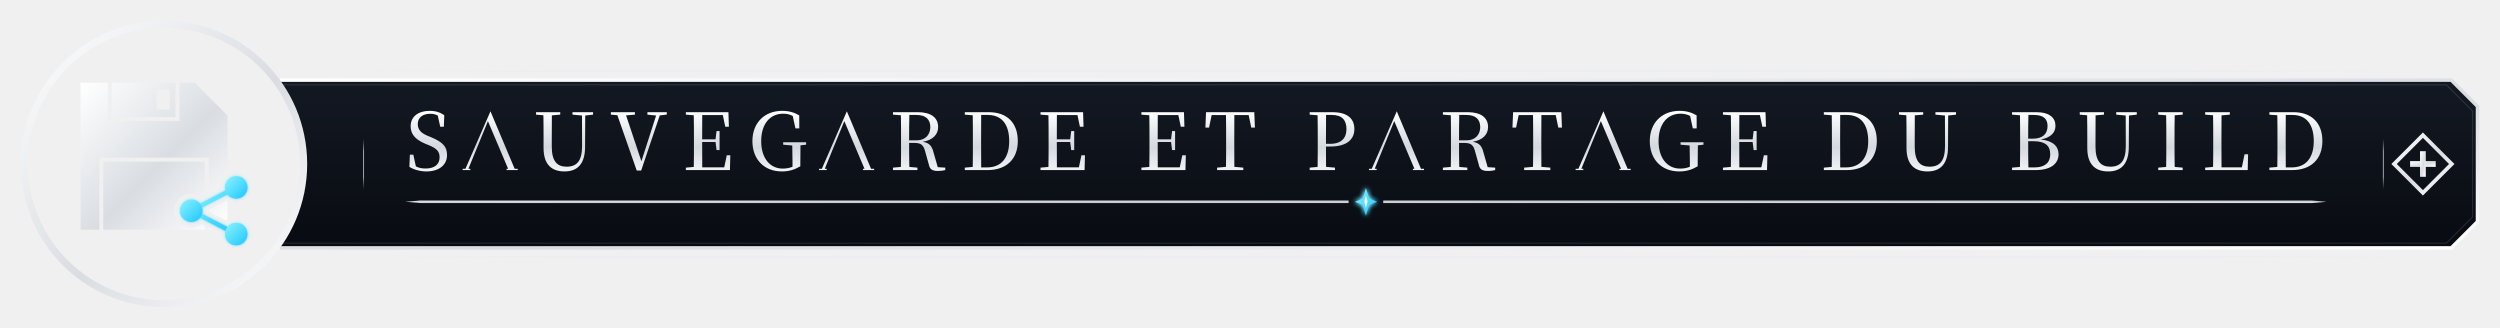
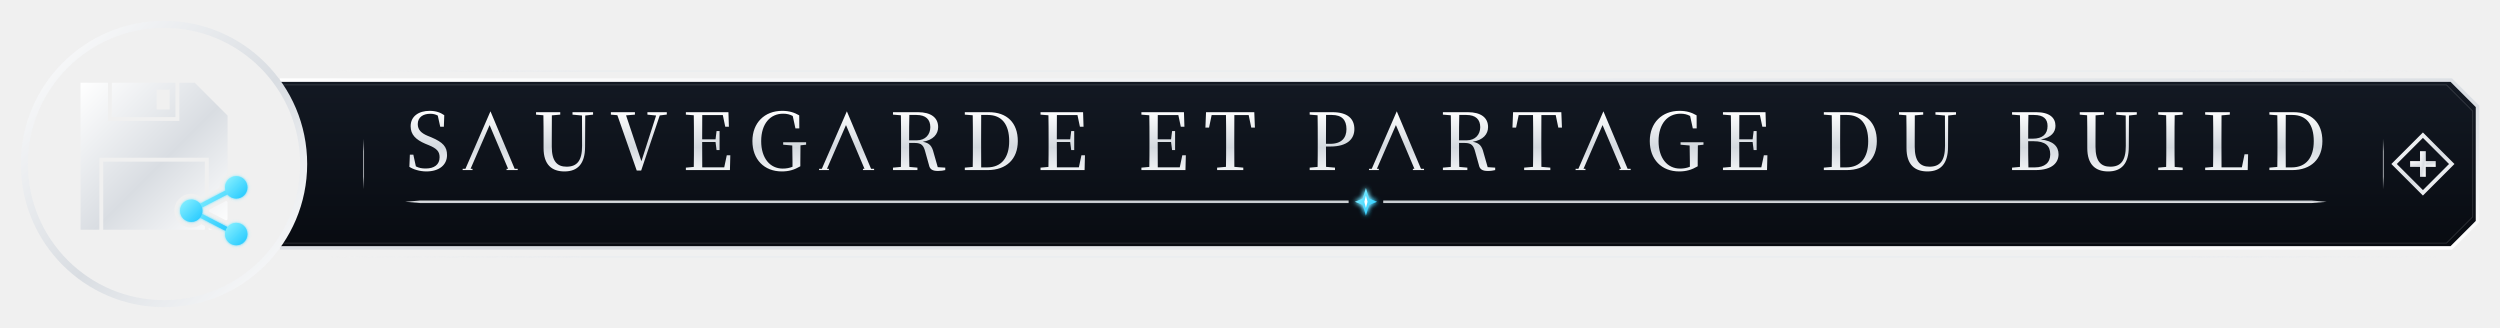
<svg xmlns="http://www.w3.org/2000/svg" viewBox="0 0 7805 1024" role="img" aria-labelledby="fa-blocs-repliables-titre-sauvegarde-replie-title fa-blocs-repliables-titre-sauvegarde-replie-desc">
  <defs>
    <linearGradient id="fa-blocs-repliables-titre-sauvegarde-replie-silver" x1="0" y1="0" x2="1" y2="1">
      <stop offset="0" stop-color="#ffffff" />
      <stop offset="0.55" stop-color="#d9dde2" />
      <stop offset="1" stop-color="#ffffff" />
    </linearGradient>
    <linearGradient id="fa-blocs-repliables-titre-sauvegarde-replie-silverText" x1="0" y1="0" x2="0" y2="1">
      <stop offset="0" stop-color="#ffffff" />
      <stop offset="0.6" stop-color="#d4d9df" />
      <stop offset="1" stop-color="#f2f4f6" />
    </linearGradient>
    <linearGradient id="fa-blocs-repliables-titre-sauvegarde-replie-cyanL" x1="0" y1="0" x2="1" y2="1">
      <stop offset="0" stop-color="#8ff3ff" />
      <stop offset="1" stop-color="#1cc6ff" />
    </linearGradient>
    <linearGradient id="fa-blocs-repliables-titre-sauvegarde-replie-cyanR" x1="0" y1="0" x2="1" y2="1">
      <stop offset="0" stop-color="#00aef5" />
      <stop offset="1" stop-color="#0078d0" />
    </linearGradient>
    <filter id="fa-blocs-repliables-titre-sauvegarde-replie-glow" x="-150%" y="-30%" width="400%" height="160%">
      <feGaussianBlur stdDeviation="9" result="b" />
      <feMerge>
        <feMergeNode in="b" />
        <feMergeNode in="b" />
        <feMergeNode in="SourceGraphic" />
      </feMerge>
    </filter>
    <filter id="fa-blocs-repliables-titre-sauvegarde-replie-glowSoft" x="-50%" y="-50%" width="200%" height="200%">
      <feGaussianBlur stdDeviation="4" result="b" />
      <feMerge>
        <feMergeNode in="b" />
        <feMergeNode in="SourceGraphic" />
      </feMerge>
    </filter>
    <mask id="fa-blocs-repliables-titre-sauvegarde-replie-mFloppy" maskUnits="userSpaceOnUse" x="0" y="0" width="1024" height="1024">
      <rect x="-2000" y="-2000" width="5000" height="5000" fill="#fff" />
      <rect x="360" y="280" width="156" height="96" fill="none" stroke="#000" stroke-width="9" />
      <rect x="468" y="308" width="30" height="46" fill="#000" />
      <rect x="340" y="470" width="244" height="180" fill="none" stroke="#000" stroke-width="9" />
      <circle cx="548" cy="588" r="39" fill="#000" />
      <circle cx="652" cy="534" r="39" fill="#000" />
      <circle cx="652" cy="642" r="39" fill="#000" />
      <path d="M 548 588 L 652 534 M 548 588 L 652 642" stroke="#000" stroke-width="34" fill="none" />
    </mask>
    <linearGradient id="fa-blocs-repliables-titre-sauvegarde-replie-plateFill" x1="0" y1="0" x2="0" y2="1">
      <stop offset="0" stop-color="#131923" />
      <stop offset="1" stop-color="#080b11" />
    </linearGradient>
    <linearGradient id="fa-blocs-repliables-titre-sauvegarde-replie-fadeH" x1="0" y1="0" x2="1" y2="0">
      <stop offset="0" stop-color="#e8ebef" stop-opacity="0" />
      <stop offset="0.12" stop-color="#e8ebef" stop-opacity="0.85" />
      <stop offset="0.88" stop-color="#e8ebef" stop-opacity="0.85" />
      <stop offset="1" stop-color="#e8ebef" stop-opacity="0" />
    </linearGradient>
    <linearGradient id="fa-blocs-repliables-titre-sauvegarde-replie-fadeV" x1="0" y1="0" x2="0" y2="1">
      <stop offset="0" stop-color="#e8ebef" stop-opacity="0" />
      <stop offset="0.25" stop-color="#e8ebef" stop-opacity="0.7" />
      <stop offset="0.75" stop-color="#e8ebef" stop-opacity="0.7" />
      <stop offset="1" stop-color="#e8ebef" stop-opacity="0" />
    </linearGradient>
    <filter id="fa-blocs-repliables-titre-sauvegarde-replie-glowStar" x="-100%" y="-100%" width="300%" height="300%">
      <feGaussianBlur stdDeviation="9" result="b" />
      <feMerge>
        <feMergeNode in="b" />
        <feMergeNode in="b" />
        <feMergeNode in="SourceGraphic" />
      </feMerge>
    </filter>
  </defs>
  <g shape-rendering="geometricPrecision">
    <rect x="1010" y="220" width="6623" height="4" fill="url(#fa-blocs-repliables-titre-sauvegarde-replie-fadeH)" />
    <rect x="1010" y="800" width="6623" height="4" fill="url(#fa-blocs-repliables-titre-sauvegarde-replie-fadeH)" />
    <path d="M 874.2 250.0 L 7652.8 250.0 L 7734.8 332.0 L 7734.8 692.0 L 7652.8 774.0 L 874.2 774.0 L 865.5 774.0 A 440 440 0 0 0 865.5 250.0 Z" fill="url(#fa-blocs-repliables-titre-sauvegarde-replie-plateFill)" />
    <path d="M 884.6 265.0 L 7637.8 265.0 L 7719.8 347.0 L 7719.8 677.0 L 7637.8 759.0 L 884.6 759.0" fill="none" stroke="#ffffff" stroke-opacity="0.16" stroke-width="2.5" stroke-linejoin="miter" />
    <path d="M 874.2 250.0 L 7652.8 250.0 L 7734.8 332.0 L 7734.8 692.0 L 7652.8 774.0 L 874.2 774.0" fill="none" stroke="url(#fa-blocs-repliables-titre-sauvegarde-replie-silver)" stroke-width="11" stroke-linejoin="miter" stroke-linecap="butt" />
    <rect x="1133.5" y="433.4" width="3" height="157.2" fill="url(#fa-blocs-repliables-titre-sauvegarde-replie-fadeV)" />
  </g>
  <g shape-rendering="geometricPrecision">
    <circle cx="512" cy="512" r="436" fill="none" stroke="url(#fa-blocs-repliables-titre-sauvegarde-replie-silver)" stroke-width="22" />
    <g transform="translate(512 512) scale(1.35) translate(-512 -512)">
      <g transform="translate(27 32)">
        <path d="M 292 292 L 556 292 L 632 368 L 632 632 L 292 632 Z" fill="url(#fa-blocs-repliables-titre-sauvegarde-replie-silver)" mask="url(#fa-blocs-repliables-titre-sauvegarde-replie-mFloppy)" />
        <g filter="url(#fa-blocs-repliables-titre-sauvegarde-replie-glowSoft)">
          <path d="M 548 588 L 652 534 M 548 588 L 652 642" stroke="url(#fa-blocs-repliables-titre-sauvegarde-replie-cyanL)" stroke-width="10" fill="none" />
          <circle cx="548" cy="588" r="26" fill="url(#fa-blocs-repliables-titre-sauvegarde-replie-cyanL)" />
          <circle cx="652" cy="534" r="26" fill="url(#fa-blocs-repliables-titre-sauvegarde-replie-cyanL)" />
          <circle cx="652" cy="642" r="26" fill="url(#fa-blocs-repliables-titre-sauvegarde-replie-cyanL)" />
        </g>
      </g>
    </g>
  </g>
  <g>
-     <path d="M1331.173 535.198C1370.432 535.198 1395.617 515.444 1395.617 484.086C1395.617 458.407 1383.519 444.333 1346.235 428.531L1334.63 423.84C1315.617 415.691 1304.259 405.568 1304.259 387.296C1304.259 366.309 1320.556 355.198 1343.272 355.198C1352.407 355.198 1359.321 356.926 1366.728 360.877L1374.383 395.691H1385.741L1386.975 359.642C1374.63 351.0 1360.309 346.062 1341.296 346.062C1307.716 346.062 1282.037 362.605 1282.037 394.21C1282.037 420.136 1297.84 435.938 1327.716 448.778L1338.58 453.222C1364.259 463.84 1372.407 473.222 1372.407 491.0C1372.407 513.963 1355.617 526.062 1329.198 526.062C1316.852 526.062 1307.963 524.333 1298.333 519.395L1290.432 482.852H1279.568L1278.086 520.877C1290.432 529.025 1310.679 535.198 1331.173 535.198Z M 1531.23 347.54 L 1606.84 527.05 L 1616.30 527.05 L 1616.30 531.00 L 1581.48 531.00 L 1581.48 527.05 L 1586.40 527.05 L 1523.28 378.14 L 1462.30 527.05 L 1468.40 527.05 L 1468.40 531.00 L 1444.44 531.00 L 1444.44 527.05 L 1453.06 527.05 Z M1787.346 357.914 1816.975 360.63 1817.222 454.951C1817.469 501.864 1801.42 520.383 1768.827 520.383C1739.691 520.383 1722.654 503.84 1722.654 458.16V433.716C1722.654 409.025 1722.654 384.333 1722.901 360.136L1749.074 357.914V350.259H1673.519V357.914L1696.481 359.889C1696.975 384.333 1696.975 409.272 1696.975 433.716V461.864C1696.975 514.951 1723.395 535.198 1762.407 535.198C1803.889 535.198 1826.358 510.753 1826.605 459.148L1827.099 360.63L1851.543 357.914V350.259H1787.346Z M2021.235 357.914 2048.395 360.63 2002.469 503.346 1954.568 360.136 1982.222 357.914V350.259H1907.16V357.914L1927.407 359.642L1987.901 532.481H2001.728L2059.753 360.383L2081.728 357.667V350.259H2021.235Z M2264.259 395.691H2275.617L2274.136 350.259H2141.296V357.914L2165.988 359.889C2166.481 384.58 2166.481 409.272 2166.481 434.21V447.296C2166.481 471.988 2166.481 496.926 2165.988 521.123L2141.296 523.346V531.0H2278.827L2280.062 484.827H2268.951L2261.049 522.358H2192.407C2192.16 497.42 2192.16 472.235 2192.16 443.346H2233.889L2237.099 468.531H2246.481V409.272H2237.099L2233.889 434.951H2192.16C2192.16 408.284 2192.16 383.346 2192.407 359.148H2256.605Z M2445.062 451.741 2473.457 454.21C2473.951 471.494 2474.198 488.531 2474.198 506.062V520.63C2464.321 524.58 2454.691 526.309 2443.58 526.309C2403.827 526.309 2376.42 493.716 2376.42 440.63C2376.42 385.815 2405.062 354.951 2444.815 354.951C2456.667 354.951 2465.802 357.173 2474.938 362.111L2483.333 400.877H2495.432L2495.185 360.136C2479.877 351.247 2463.827 346.062 2441.852 346.062C2386.79 346.062 2349.012 383.593 2349.012 440.383C2349.012 497.667 2385.802 535.198 2440.864 535.198C2462.84 535.198 2479.63 530.259 2498.642 519.148V506.556C2498.642 486.802 2498.889 469.765 2499.136 453.716L2516.667 451.741V444.086H2445.062Z M 2643.89 347.54 L 2719.49 527.05 L 2728.95 527.05 L 2728.95 531.00 L 2694.14 531.00 L 2694.14 527.05 L 2699.05 527.05 L 2635.94 378.14 L 2574.95 527.05 L 2581.05 527.05 L 2581.05 531.00 L 2557.10 531.00 L 2557.10 527.05 L 2565.72 527.05 Z M2787.901 357.914 2812.593 359.889C2813.086 384.58 2813.086 409.272 2813.086 434.21V447.296C2813.086 471.988 2813.086 496.926 2812.593 521.123L2787.901 523.346V531.0H2864.198V523.346L2839.012 521.123C2838.272 496.926 2838.272 472.481 2838.272 446.309H2855.802C2877.284 446.309 2883.704 454.21 2888.889 474.704L2900.247 515.198C2902.963 528.531 2910.864 533.716 2928.395 533.716C2938.025 533.716 2944.691 532.481 2951.111 531.0V523.346L2927.654 521.864L2914.815 476.926C2909.877 456.679 2902.469 446.309 2880.988 442.605C2913.827 437.173 2928.889 418.654 2928.889 396.679C2928.889 367.049 2906.173 350.259 2865.926 350.259H2787.901ZM2839.012 358.901H2861.235C2890.37 358.901 2904.444 372.975 2904.444 396.926C2904.444 419.889 2889.383 438.16 2861.728 438.16H2838.272C2838.272 408.284 2838.272 383.346 2839.012 358.901Z M3012.16 357.914 3036.852 359.889C3037.346 384.58 3037.346 409.519 3037.346 435.444V442.605C3037.346 471.494 3037.346 496.679 3036.852 521.123L3012.16 523.346V531.0H3083.519C3142.037 531.0 3177.593 496.432 3177.593 440.63C3177.593 383.346 3143.765 350.259 3087.222 350.259H3012.16ZM3063.272 522.605C3063.025 497.42 3063.025 471.988 3063.025 442.605V435.444C3063.025 409.025 3063.025 383.84 3063.272 358.901H3084.012C3126.728 358.901 3150.679 387.296 3150.679 440.63C3150.679 491.741 3126.975 522.605 3081.79 522.605Z M3371.481 395.691H3382.84L3381.358 350.259H3248.519V357.914L3273.21 359.889C3273.704 384.58 3273.704 409.272 3273.704 434.21V447.296C3273.704 471.988 3273.704 496.926 3273.21 521.123L3248.519 523.346V531.0H3386.049L3387.284 484.827H3376.173L3368.272 522.358H3299.63C3299.383 497.42 3299.383 472.235 3299.383 443.346H3341.111L3344.321 468.531H3353.704V409.272H3344.321L3341.111 434.951H3299.383C3299.383 408.284 3299.383 383.346 3299.63 359.148H3363.827Z  M3686.42 395.691H3697.778L3696.296 350.259H3563.457V357.914L3588.148 359.889C3588.642 384.58 3588.642 409.272 3588.642 434.21V447.296C3588.642 471.988 3588.642 496.926 3588.148 521.123L3563.457 523.346V531.0H3700.988L3702.222 484.827H3691.111L3683.21 522.358H3614.568C3614.321 497.42 3614.321 472.235 3614.321 443.346H3656.049L3659.259 468.531H3668.642V409.272H3659.259L3656.049 434.951H3614.321C3614.321 408.284 3614.321 383.346 3614.568 359.148H3678.765Z M3763.272 398.407H3774.63L3782.778 359.148H3827.469C3827.963 384.086 3827.963 409.025 3827.963 434.21V447.296C3827.963 471.988 3827.963 496.679 3827.469 520.877L3799.815 523.346V531.0H3881.543V523.346L3853.642 520.877C3853.395 496.432 3853.395 471.741 3853.395 447.049V434.21C3853.395 409.025 3853.395 383.84 3853.642 359.148H3898.333L3906.481 398.407H3917.84L3915.864 350.259H3765.247Z  M4088.827 357.914 4113.519 359.889C4114.012 384.58 4114.012 409.272 4114.012 434.21V447.296C4114.012 471.988 4114.012 496.926 4113.519 521.123L4088.827 523.346V531.0H4167.84V523.346L4139.938 520.877L4139.691 457.42H4153.519C4206.605 457.42 4228.333 433.716 4228.333 403.099C4228.333 370.259 4206.852 350.259 4159.691 350.259H4088.827ZM4139.691 449.025V434.21C4139.691 409.025 4139.691 383.84 4139.938 358.901H4158.21C4189.074 358.901 4203.642 374.21 4203.642 403.099C4203.642 430.259 4188.58 449.025 4152.778 449.025Z M 4360.74 347.54 L 4436.35 527.05 L 4445.80 527.05 L 4445.80 531.00 L 4410.99 531.00 L 4410.99 527.05 L 4415.90 527.05 L 4352.79 378.14 L 4291.80 527.05 L 4297.90 527.05 L 4297.90 531.00 L 4273.95 531.00 L 4273.95 527.05 L 4282.57 527.05 Z M4504.753 357.914 4529.444 359.889C4529.938 384.58 4529.938 409.272 4529.938 434.21V447.296C4529.938 471.988 4529.938 496.926 4529.444 521.123L4504.753 523.346V531.0H4581.049V523.346L4555.864 521.123C4555.123 496.926 4555.123 472.481 4555.123 446.309H4572.654C4594.136 446.309 4600.556 454.21 4605.741 474.704L4617.099 515.198C4619.815 528.531 4627.716 533.716 4645.247 533.716C4654.877 533.716 4661.543 532.481 4667.963 531.0V523.346L4644.506 521.864L4631.667 476.926C4626.728 456.679 4619.321 446.309 4597.84 442.605C4630.679 437.173 4645.741 418.654 4645.741 396.679C4645.741 367.049 4623.025 350.259 4582.778 350.259H4504.753ZM4555.864 358.901H4578.086C4607.222 358.901 4621.296 372.975 4621.296 396.926C4621.296 419.889 4606.235 438.16 4578.58 438.16H4555.123C4555.123 408.284 4555.123 383.346 4555.864 358.901Z M4721.852 398.407H4733.21L4741.358 359.148H4786.049C4786.543 384.086 4786.543 409.025 4786.543 434.21V447.296C4786.543 471.988 4786.543 496.679 4786.049 520.877L4758.395 523.346V531.0H4840.123V523.346L4812.222 520.877C4811.975 496.432 4811.975 471.741 4811.975 447.049V434.21C4811.975 409.025 4811.975 383.84 4812.222 359.148H4856.914L4865.062 398.407H4876.42L4874.444 350.259H4723.827Z M 5005.86 347.54 L 5081.47 527.05 L 5090.93 527.05 L 5090.93 531.00 L 5056.11 531.00 L 5056.11 527.05 L 5061.02 527.05 L 4997.91 378.14 L 4936.93 527.05 L 4943.02 527.05 L 4943.02 531.00 L 4919.07 531.00 L 4919.07 527.05 L 4927.69 527.05 Z M5246.667 451.741 5275.062 454.21C5275.556 471.494 5275.802 488.531 5275.802 506.062V520.63C5265.926 524.58 5256.296 526.309 5245.185 526.309C5205.432 526.309 5178.025 493.716 5178.025 440.63C5178.025 385.815 5206.667 354.951 5246.42 354.951C5258.272 354.951 5267.407 357.173 5276.543 362.111L5284.938 400.877H5297.037L5296.79 360.136C5281.481 351.247 5265.432 346.062 5243.457 346.062C5188.395 346.062 5150.617 383.593 5150.617 440.383C5150.617 497.667 5187.407 535.198 5242.469 535.198C5264.444 535.198 5281.235 530.259 5300.247 519.148V506.556C5300.247 486.802 5300.494 469.765 5300.741 453.716L5318.272 451.741V444.086H5246.667Z M5502.037 395.691H5513.395L5511.914 350.259H5379.074V357.914L5403.765 359.889C5404.259 384.58 5404.259 409.272 5404.259 434.21V447.296C5404.259 471.988 5404.259 496.926 5403.765 521.123L5379.074 523.346V531.0H5516.605L5517.84 484.827H5506.728L5498.827 522.358H5430.185C5429.938 497.42 5429.938 472.235 5429.938 443.346H5471.667L5474.877 468.531H5484.259V409.272H5474.877L5471.667 434.951H5429.938C5429.938 408.284 5429.938 383.346 5430.185 359.148H5494.383Z  M5694.012 357.914 5718.704 359.889C5719.198 384.58 5719.198 409.519 5719.198 435.444V442.605C5719.198 471.494 5719.198 496.679 5718.704 521.123L5694.012 523.346V531.0H5765.37C5823.889 531.0 5859.444 496.432 5859.444 440.63C5859.444 383.346 5825.617 350.259 5769.074 350.259H5694.012ZM5745.123 522.605C5744.877 497.42 5744.877 471.988 5744.877 442.605V435.444C5744.877 409.025 5744.877 383.84 5745.123 358.901H5765.864C5808.58 358.901 5832.531 387.296 5832.531 440.63C5832.531 491.741 5808.827 522.605 5763.642 522.605Z M6042.469 357.914 6072.099 360.63 6072.346 454.951C6072.593 501.864 6056.543 520.383 6023.951 520.383C5994.815 520.383 5977.778 503.84 5977.778 458.16V433.716C5977.778 409.025 5977.778 384.333 5978.025 360.136L6004.198 357.914V350.259H5928.642V357.914L5951.605 359.889C5952.099 384.333 5952.099 409.272 5952.099 433.716V461.864C5952.099 514.951 5978.519 535.198 6017.531 535.198C6059.012 535.198 6081.481 510.753 6081.728 459.148L6082.222 360.63L6106.667 357.914V350.259H6042.469Z  M6281.605 357.914 6306.296 359.889C6306.79 384.58 6306.79 409.025 6306.79 433.716V445.815C6306.79 471.247 6306.79 496.432 6306.296 521.123L6281.605 523.346V531.0H6354.444C6408.025 531.0 6426.79 507.049 6426.79 481.617C6426.79 457.667 6410.741 439.889 6371.481 435.444C6404.568 429.272 6417.16 412.235 6417.16 392.975C6417.16 367.79 6398.889 350.259 6357.16 350.259H6281.605ZM6331.975 440.877H6348.765C6384.815 440.877 6400.864 454.704 6400.864 481.864C6400.864 508.284 6383.086 522.605 6352.716 522.605H6332.716C6331.975 497.42 6331.975 471.494 6331.975 440.877ZM6332.716 358.901H6350C6380.37 358.901 6392.469 371.741 6392.469 393.469C6392.469 418.407 6376.914 432.975 6346.296 432.975H6331.975C6331.975 407.543 6331.975 383.099 6332.716 358.901Z M6606.852 357.914 6636.481 360.63 6636.728 454.951C6636.975 501.864 6620.926 520.383 6588.333 520.383C6559.198 520.383 6542.16 503.84 6542.16 458.16V433.716C6542.16 409.025 6542.16 384.333 6542.407 360.136L6568.58 357.914V350.259H6493.025V357.914L6515.988 359.889C6516.481 384.333 6516.481 409.272 6516.481 433.716V461.864C6516.481 514.951 6542.901 535.198 6581.914 535.198C6623.395 535.198 6645.864 510.753 6646.111 459.148L6646.605 360.63L6671.049 357.914V350.259H6606.852Z M6738.025 357.914 6762.716 359.889C6763.21 384.58 6763.21 409.272 6763.21 434.21V447.296C6763.21 471.988 6763.21 496.926 6762.716 521.123L6738.025 523.346V531.0H6814.321V523.346L6789.383 521.123C6788.889 496.432 6788.889 471.988 6788.889 447.049V434.21C6788.889 409.272 6788.889 384.58 6789.383 359.889L6814.321 357.914V350.259H6738.025Z M6884.506 357.914 6909.198 359.889C6909.691 384.58 6909.691 409.272 6909.691 434.21V450.012C6909.691 472.481 6909.691 496.926 6909.198 521.123L6884.506 523.346V531.0H7017.346L7018.58 481.617H7007.469L6999.074 522.358H6935.617C6935.37 497.42 6935.37 472.728 6935.37 450.753V436.185C6935.37 409.519 6935.37 384.58 6935.617 360.136L6961.543 357.914V350.259H6884.506Z M7085.062 357.914 7109.753 359.889C7110.247 384.58 7110.247 409.519 7110.247 435.444V442.605C7110.247 471.494 7110.247 496.679 7109.753 521.123L7085.062 523.346V531.0H7156.42C7214.938 531.0 7250.494 496.432 7250.494 440.63C7250.494 383.346 7216.667 350.259 7160.123 350.259H7085.062ZM7136.173 522.605C7135.926 497.42 7135.926 471.988 7135.926 442.605V435.444C7135.926 409.025 7135.926 383.84 7136.173 358.901H7156.914C7199.63 358.901 7223.58 387.296 7223.58 440.63C7223.58 491.741 7199.877 522.605 7154.691 522.605Z" fill="url(#fa-blocs-repliables-titre-sauvegarde-replie-silverText)" />
+     <path d="M1331.173 535.198C1370.432 535.198 1395.617 515.444 1395.617 484.086C1395.617 458.407 1383.519 444.333 1346.235 428.531L1334.63 423.84C1315.617 415.691 1304.259 405.568 1304.259 387.296C1304.259 366.309 1320.556 355.198 1343.272 355.198C1352.407 355.198 1359.321 356.926 1366.728 360.877L1374.383 395.691H1385.741L1386.975 359.642C1374.63 351.0 1360.309 346.062 1341.296 346.062C1307.716 346.062 1282.037 362.605 1282.037 394.21C1282.037 420.136 1297.84 435.938 1327.716 448.778L1338.58 453.222C1364.259 463.84 1372.407 473.222 1372.407 491.0C1372.407 513.963 1355.617 526.062 1329.198 526.062C1316.852 526.062 1307.963 524.333 1298.333 519.395L1290.432 482.852H1279.568L1278.086 520.877C1290.432 529.025 1310.679 535.198 1331.173 535.198Z M 1531.23 347.54 L 1606.82 527.05 L 1616.28 527.05 L 1616.28 531.00 L 1581.47 531.00 L 1581.47 527.05 L 1586.38 527.05 L 1528.52 390.50 L 1469.07 527.05 L 1475.16 527.05 L 1475.16 531.00 L 1444.45 531.00 L 1444.45 527.05 L 1453.07 527.05 Z M1787.346 357.914 1816.975 360.63 1817.222 454.951C1817.469 501.864 1801.42 520.383 1768.827 520.383C1739.691 520.383 1722.654 503.84 1722.654 458.16V433.716C1722.654 409.025 1722.654 384.333 1722.901 360.136L1749.074 357.914V350.259H1673.519V357.914L1696.481 359.889C1696.975 384.333 1696.975 409.272 1696.975 433.716V461.864C1696.975 514.951 1723.395 535.198 1762.407 535.198C1803.889 535.198 1826.358 510.753 1826.605 459.148L1827.099 360.63L1851.543 357.914V350.259H1787.346Z M2021.235 357.914 2048.395 360.63 2002.469 503.346 1954.568 360.136 1982.222 357.914V350.259H1907.16V357.914L1927.407 359.642L1987.901 532.481H2001.728L2059.753 360.383L2081.728 357.667V350.259H2021.235Z M2264.259 395.691H2275.617L2274.136 350.259H2141.296V357.914L2165.988 359.889C2166.481 384.58 2166.481 409.272 2166.481 434.21V447.296C2166.481 471.988 2166.481 496.926 2165.988 521.123L2141.296 523.346V531.0H2278.827L2280.062 484.827H2268.951L2261.049 522.358H2192.407C2192.16 497.42 2192.16 472.235 2192.16 443.346H2233.889L2237.099 468.531H2246.481V409.272H2237.099L2233.889 434.951H2192.16C2192.16 408.284 2192.16 383.346 2192.407 359.148H2256.605Z M2445.062 451.741 2473.457 454.21C2473.951 471.494 2474.198 488.531 2474.198 506.062V520.63C2464.321 524.58 2454.691 526.309 2443.58 526.309C2403.827 526.309 2376.42 493.716 2376.42 440.63C2376.42 385.815 2405.062 354.951 2444.815 354.951C2456.667 354.951 2465.802 357.173 2474.938 362.111L2483.333 400.877H2495.432L2495.185 360.136C2479.877 351.247 2463.827 346.062 2441.852 346.062C2386.79 346.062 2349.012 383.593 2349.012 440.383C2349.012 497.667 2385.802 535.198 2440.864 535.198C2462.84 535.198 2479.63 530.259 2498.642 519.148V506.556C2498.642 486.802 2498.889 469.765 2499.136 453.716L2516.667 451.741V444.086H2445.062Z M 2643.89 347.54 L 2719.48 527.05 L 2728.94 527.05 L 2728.94 531.00 L 2694.13 531.00 L 2694.13 527.05 L 2699.04 527.05 L 2641.18 390.50 L 2581.73 527.05 L 2587.82 527.05 L 2587.82 531.00 L 2557.11 531.00 L 2557.11 527.05 L 2565.73 527.05 Z M2787.901 357.914 2812.593 359.889C2813.086 384.58 2813.086 409.272 2813.086 434.21V447.296C2813.086 471.988 2813.086 496.926 2812.593 521.123L2787.901 523.346V531.0H2864.198V523.346L2839.012 521.123C2838.272 496.926 2838.272 472.481 2838.272 446.309H2855.802C2877.284 446.309 2883.704 454.21 2888.889 474.704L2900.247 515.198C2902.963 528.531 2910.864 533.716 2928.395 533.716C2938.025 533.716 2944.691 532.481 2951.111 531.0V523.346L2927.654 521.864L2914.815 476.926C2909.877 456.679 2902.469 446.309 2880.988 442.605C2913.827 437.173 2928.889 418.654 2928.889 396.679C2928.889 367.049 2906.173 350.259 2865.926 350.259H2787.901ZM2839.012 358.901H2861.235C2890.37 358.901 2904.444 372.975 2904.444 396.926C2904.444 419.889 2889.383 438.16 2861.728 438.16H2838.272C2838.272 408.284 2838.272 383.346 2839.012 358.901Z M3012.16 357.914 3036.852 359.889C3037.346 384.58 3037.346 409.519 3037.346 435.444V442.605C3037.346 471.494 3037.346 496.679 3036.852 521.123L3012.16 523.346V531.0H3083.519C3142.037 531.0 3177.593 496.432 3177.593 440.63C3177.593 383.346 3143.765 350.259 3087.222 350.259H3012.16ZM3063.272 522.605C3063.025 497.42 3063.025 471.988 3063.025 442.605V435.444C3063.025 409.025 3063.025 383.84 3063.272 358.901H3084.012C3126.728 358.901 3150.679 387.296 3150.679 440.63C3150.679 491.741 3126.975 522.605 3081.79 522.605Z M3371.481 395.691H3382.84L3381.358 350.259H3248.519V357.914L3273.21 359.889C3273.704 384.58 3273.704 409.272 3273.704 434.21V447.296C3273.704 471.988 3273.704 496.926 3273.21 521.123L3248.519 523.346V531.0H3386.049L3387.284 484.827H3376.173L3368.272 522.358H3299.63C3299.383 497.42 3299.383 472.235 3299.383 443.346H3341.111L3344.321 468.531H3353.704V409.272H3344.321L3341.111 434.951H3299.383C3299.383 408.284 3299.383 383.346 3299.63 359.148H3363.827Z  M3686.42 395.691H3697.778L3696.296 350.259H3563.457V357.914L3588.148 359.889C3588.642 384.58 3588.642 409.272 3588.642 434.21V447.296C3588.642 471.988 3588.642 496.926 3588.148 521.123L3563.457 523.346V531.0H3700.988L3702.222 484.827H3691.111L3683.21 522.358H3614.568C3614.321 497.42 3614.321 472.235 3614.321 443.346H3656.049L3659.259 468.531H3668.642V409.272H3659.259L3656.049 434.951H3614.321C3614.321 408.284 3614.321 383.346 3614.568 359.148H3678.765Z M3763.272 398.407H3774.63L3782.778 359.148H3827.469C3827.963 384.086 3827.963 409.025 3827.963 434.21V447.296C3827.963 471.988 3827.963 496.679 3827.469 520.877L3799.815 523.346V531.0H3881.543V523.346L3853.642 520.877C3853.395 496.432 3853.395 471.741 3853.395 447.049V434.21C3853.395 409.025 3853.395 383.84 3853.642 359.148H3898.333L3906.481 398.407H3917.84L3915.864 350.259H3765.247Z  M4088.827 357.914 4113.519 359.889C4114.012 384.58 4114.012 409.272 4114.012 434.21V447.296C4114.012 471.988 4114.012 496.926 4113.519 521.123L4088.827 523.346V531.0H4167.84V523.346L4139.938 520.877L4139.691 457.42H4153.519C4206.605 457.42 4228.333 433.716 4228.333 403.099C4228.333 370.259 4206.852 350.259 4159.691 350.259H4088.827ZM4139.691 449.025V434.21C4139.691 409.025 4139.691 383.84 4139.938 358.901H4158.21C4189.074 358.901 4203.642 374.21 4203.642 403.099C4203.642 430.259 4188.58 449.025 4152.778 449.025Z M 4360.74 347.54 L 4436.33 527.05 L 4445.79 527.05 L 4445.79 531.00 L 4410.98 531.00 L 4410.98 527.05 L 4415.89 527.05 L 4358.03 390.50 L 4298.58 527.05 L 4304.67 527.05 L 4304.67 531.00 L 4273.96 531.00 L 4273.96 527.05 L 4282.58 527.05 Z M4504.753 357.914 4529.444 359.889C4529.938 384.58 4529.938 409.272 4529.938 434.21V447.296C4529.938 471.988 4529.938 496.926 4529.444 521.123L4504.753 523.346V531.0H4581.049V523.346L4555.864 521.123C4555.123 496.926 4555.123 472.481 4555.123 446.309H4572.654C4594.136 446.309 4600.556 454.21 4605.741 474.704L4617.099 515.198C4619.815 528.531 4627.716 533.716 4645.247 533.716C4654.877 533.716 4661.543 532.481 4667.963 531.0V523.346L4644.506 521.864L4631.667 476.926C4626.728 456.679 4619.321 446.309 4597.84 442.605C4630.679 437.173 4645.741 418.654 4645.741 396.679C4645.741 367.049 4623.025 350.259 4582.778 350.259H4504.753ZM4555.864 358.901H4578.086C4607.222 358.901 4621.296 372.975 4621.296 396.926C4621.296 419.889 4606.235 438.16 4578.58 438.16H4555.123C4555.123 408.284 4555.123 383.346 4555.864 358.901Z M4721.852 398.407H4733.21L4741.358 359.148H4786.049C4786.543 384.086 4786.543 409.025 4786.543 434.21V447.296C4786.543 471.988 4786.543 496.679 4786.049 520.877L4758.395 523.346V531.0H4840.123V523.346L4812.222 520.877C4811.975 496.432 4811.975 471.741 4811.975 447.049V434.21C4811.975 409.025 4811.975 383.84 4812.222 359.148H4856.914L4865.062 398.407H4876.42L4874.444 350.259H4723.827Z M 5005.86 347.54 L 5081.45 527.05 L 5090.91 527.05 L 5090.91 531.00 L 5056.10 531.00 L 5056.10 527.05 L 5061.01 527.05 L 5003.15 390.50 L 4943.70 527.05 L 4949.79 527.05 L 4949.79 531.00 L 4919.08 531.00 L 4919.08 527.05 L 4927.70 527.05 Z M5246.667 451.741 5275.062 454.21C5275.556 471.494 5275.802 488.531 5275.802 506.062V520.63C5265.926 524.58 5256.296 526.309 5245.185 526.309C5205.432 526.309 5178.025 493.716 5178.025 440.63C5178.025 385.815 5206.667 354.951 5246.42 354.951C5258.272 354.951 5267.407 357.173 5276.543 362.111L5284.938 400.877H5297.037L5296.79 360.136C5281.481 351.247 5265.432 346.062 5243.457 346.062C5188.395 346.062 5150.617 383.593 5150.617 440.383C5150.617 497.667 5187.407 535.198 5242.469 535.198C5264.444 535.198 5281.235 530.259 5300.247 519.148V506.556C5300.247 486.802 5300.494 469.765 5300.741 453.716L5318.272 451.741V444.086H5246.667Z M5502.037 395.691H5513.395L5511.914 350.259H5379.074V357.914L5403.765 359.889C5404.259 384.58 5404.259 409.272 5404.259 434.21V447.296C5404.259 471.988 5404.259 496.926 5403.765 521.123L5379.074 523.346V531.0H5516.605L5517.84 484.827H5506.728L5498.827 522.358H5430.185C5429.938 497.42 5429.938 472.235 5429.938 443.346H5471.667L5474.877 468.531H5484.259V409.272H5474.877L5471.667 434.951H5429.938C5429.938 408.284 5429.938 383.346 5430.185 359.148H5494.383Z  M5694.012 357.914 5718.704 359.889C5719.198 384.58 5719.198 409.519 5719.198 435.444V442.605C5719.198 471.494 5719.198 496.679 5718.704 521.123L5694.012 523.346V531.0H5765.37C5823.889 531.0 5859.444 496.432 5859.444 440.63C5859.444 383.346 5825.617 350.259 5769.074 350.259H5694.012ZM5745.123 522.605C5744.877 497.42 5744.877 471.988 5744.877 442.605V435.444C5744.877 409.025 5744.877 383.84 5745.123 358.901H5765.864C5808.58 358.901 5832.531 387.296 5832.531 440.63C5832.531 491.741 5808.827 522.605 5763.642 522.605Z M6042.469 357.914 6072.099 360.63 6072.346 454.951C6072.593 501.864 6056.543 520.383 6023.951 520.383C5994.815 520.383 5977.778 503.84 5977.778 458.16V433.716C5977.778 409.025 5977.778 384.333 5978.025 360.136L6004.198 357.914V350.259H5928.642V357.914L5951.605 359.889C5952.099 384.333 5952.099 409.272 5952.099 433.716V461.864C5952.099 514.951 5978.519 535.198 6017.531 535.198C6059.012 535.198 6081.481 510.753 6081.728 459.148L6082.222 360.63L6106.667 357.914V350.259H6042.469Z  M6281.605 357.914 6306.296 359.889C6306.79 384.58 6306.79 409.025 6306.79 433.716V445.815C6306.79 471.247 6306.79 496.432 6306.296 521.123L6281.605 523.346V531.0H6354.444C6408.025 531.0 6426.79 507.049 6426.79 481.617C6426.79 457.667 6410.741 439.889 6371.481 435.444C6404.568 429.272 6417.16 412.235 6417.16 392.975C6417.16 367.79 6398.889 350.259 6357.16 350.259H6281.605ZM6331.975 440.877H6348.765C6384.815 440.877 6400.864 454.704 6400.864 481.864C6400.864 508.284 6383.086 522.605 6352.716 522.605H6332.716C6331.975 497.42 6331.975 471.494 6331.975 440.877ZM6332.716 358.901H6350C6380.37 358.901 6392.469 371.741 6392.469 393.469C6392.469 418.407 6376.914 432.975 6346.296 432.975H6331.975C6331.975 407.543 6331.975 383.099 6332.716 358.901Z M6606.852 357.914 6636.481 360.63 6636.728 454.951C6636.975 501.864 6620.926 520.383 6588.333 520.383C6559.198 520.383 6542.16 503.84 6542.16 458.16V433.716C6542.16 409.025 6542.16 384.333 6542.407 360.136L6568.58 357.914V350.259H6493.025V357.914L6515.988 359.889C6516.481 384.333 6516.481 409.272 6516.481 433.716V461.864C6516.481 514.951 6542.901 535.198 6581.914 535.198C6623.395 535.198 6645.864 510.753 6646.111 459.148L6646.605 360.63L6671.049 357.914V350.259H6606.852Z M6738.025 357.914 6762.716 359.889C6763.21 384.58 6763.21 409.272 6763.21 434.21V447.296C6763.21 471.988 6763.21 496.926 6762.716 521.123L6738.025 523.346V531.0H6814.321V523.346L6789.383 521.123C6788.889 496.432 6788.889 471.988 6788.889 447.049V434.21C6788.889 409.272 6788.889 384.58 6789.383 359.889L6814.321 357.914V350.259H6738.025Z M6884.506 357.914 6909.198 359.889C6909.691 384.58 6909.691 409.272 6909.691 434.21V450.012C6909.691 472.481 6909.691 496.926 6909.198 521.123L6884.506 523.346V531.0H7017.346L7018.58 481.617H7007.469L6999.074 522.358H6935.617C6935.37 497.42 6935.37 472.728 6935.37 450.753V436.185C6935.37 409.519 6935.37 384.58 6935.617 360.136L6961.543 357.914V350.259H6884.506Z M7085.062 357.914 7109.753 359.889C7110.247 384.58 7110.247 409.519 7110.247 435.444V442.605C7110.247 471.494 7110.247 496.679 7109.753 521.123L7085.062 523.346V531.0H7156.42C7214.938 531.0 7250.494 496.432 7250.494 440.63C7250.494 383.346 7216.667 350.259 7160.123 350.259H7085.062ZM7136.173 522.605C7135.926 497.42 7135.926 471.988 7135.926 442.605V435.444C7135.926 409.025 7135.926 383.84 7136.173 358.901H7156.914C7199.63 358.901 7223.58 387.296 7223.58 440.63C7223.58 491.741 7199.877 522.605 7154.691 522.605Z" fill="url(#fa-blocs-repliables-titre-sauvegarde-replie-silverText)" />
    <path d="M 1265.0 630.0 L 1312.5 626.0 L 4210.4 626.0 L 4210.4 634.0 L 1312.5 634.0 Z M 7263.8 630.0 L 7216.3 626.0 L 4318.4 626.0 L 4318.4 634.0 L 7216.3 634.0 Z" fill="url(#fa-blocs-repliables-titre-sauvegarde-replie-silver)" opacity="0.9" />
    <g filter="url(#fa-blocs-repliables-titre-sauvegarde-replie-glowStar)">
      <path d="M 4264.4 586.8 L 4274.3 620.1 L 4299.0 630.0 L 4274.3 639.9 L 4264.4 673.2 L 4254.5 639.9 L 4229.9 630.0 L 4254.5 620.1 Z" fill="url(#fa-blocs-repliables-titre-sauvegarde-replie-cyanL)" />
      <path d="M 4264.4 610.6 L 4269.4 630.0 L 4264.4 649.4 L 4259.5 630.0 Z" fill="#ffffff" />
    </g>
  </g>
  <g shape-rendering="geometricPrecision">
    <rect x="7439.327" y="433.4" width="3" height="157.2" fill="url(#fa-blocs-repliables-titre-sauvegarde-replie-fadeV)" />
    <path d="M 7564.327 422 L 7654.327 512 L 7564.327 602 L 7474.327 512 Z" fill="none" stroke="url(#fa-blocs-repliables-titre-sauvegarde-replie-silver)" stroke-width="12" stroke-linejoin="miter" />
    <g fill="url(#fa-blocs-repliables-titre-sauvegarde-replie-silver)">
      <rect x="7524.327" y="503" width="80" height="18" />
      <rect x="7555.327" y="472" width="18" height="80" />
    </g>
  </g>
</svg>
